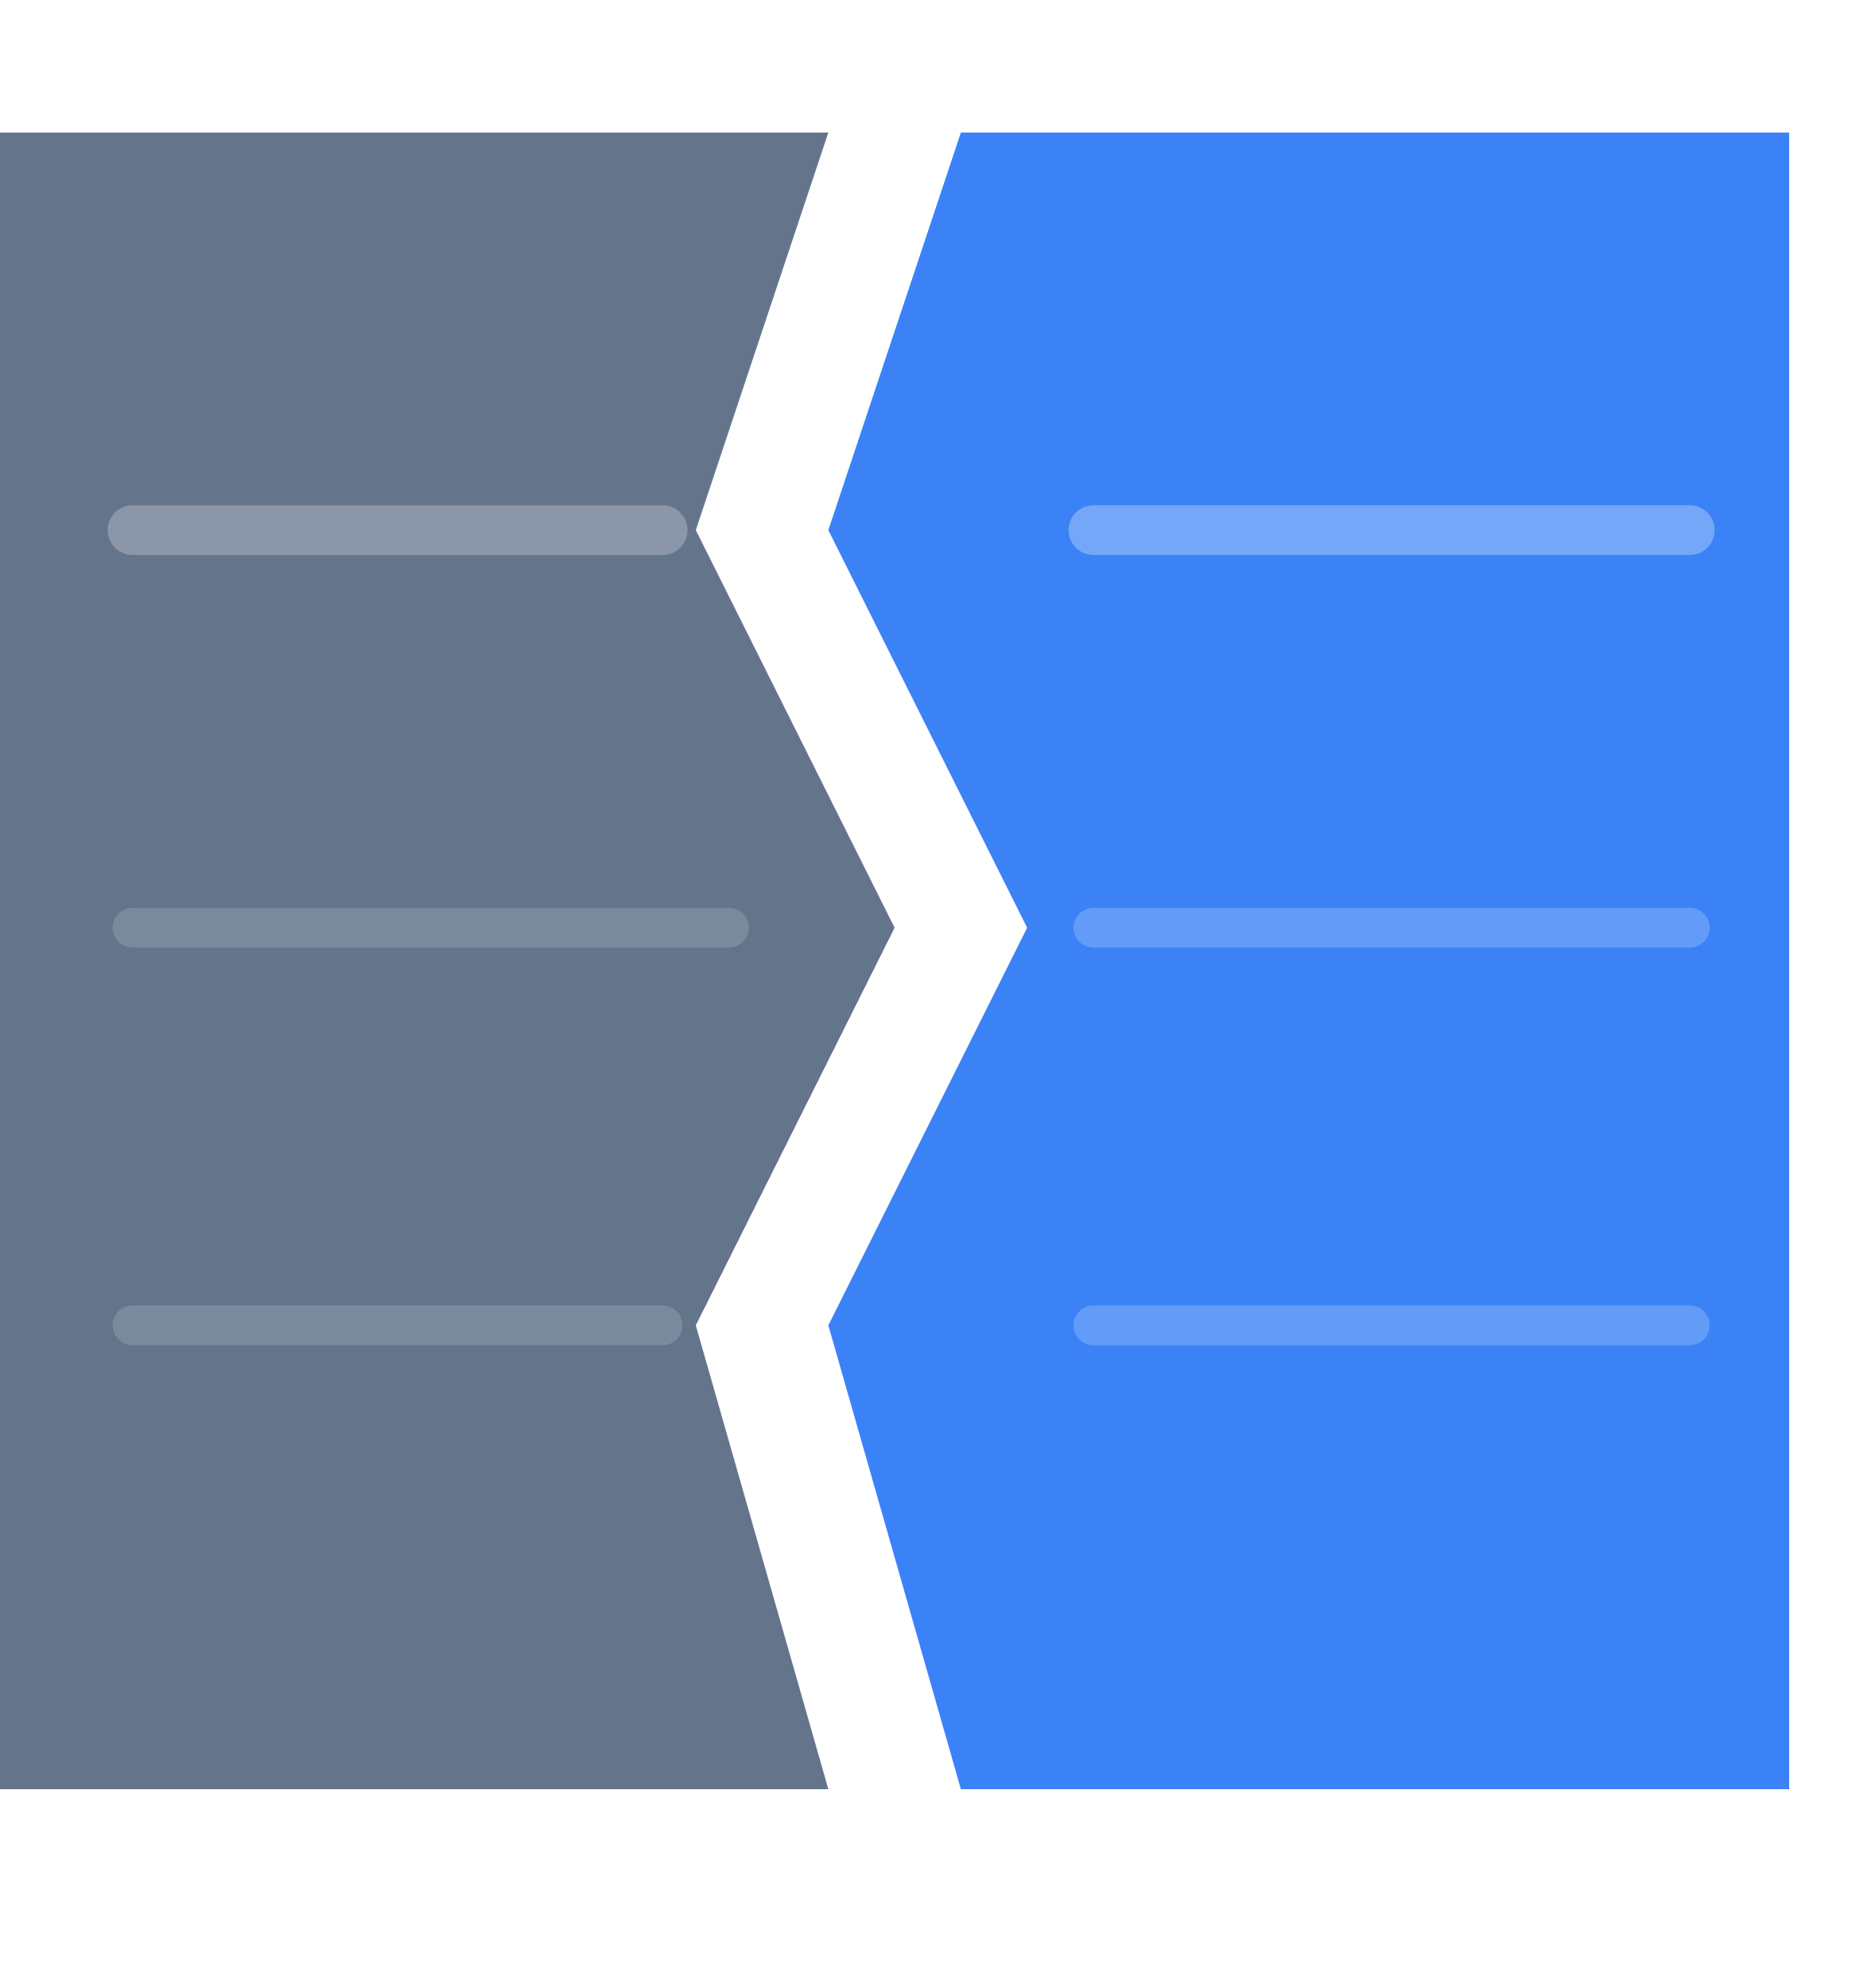
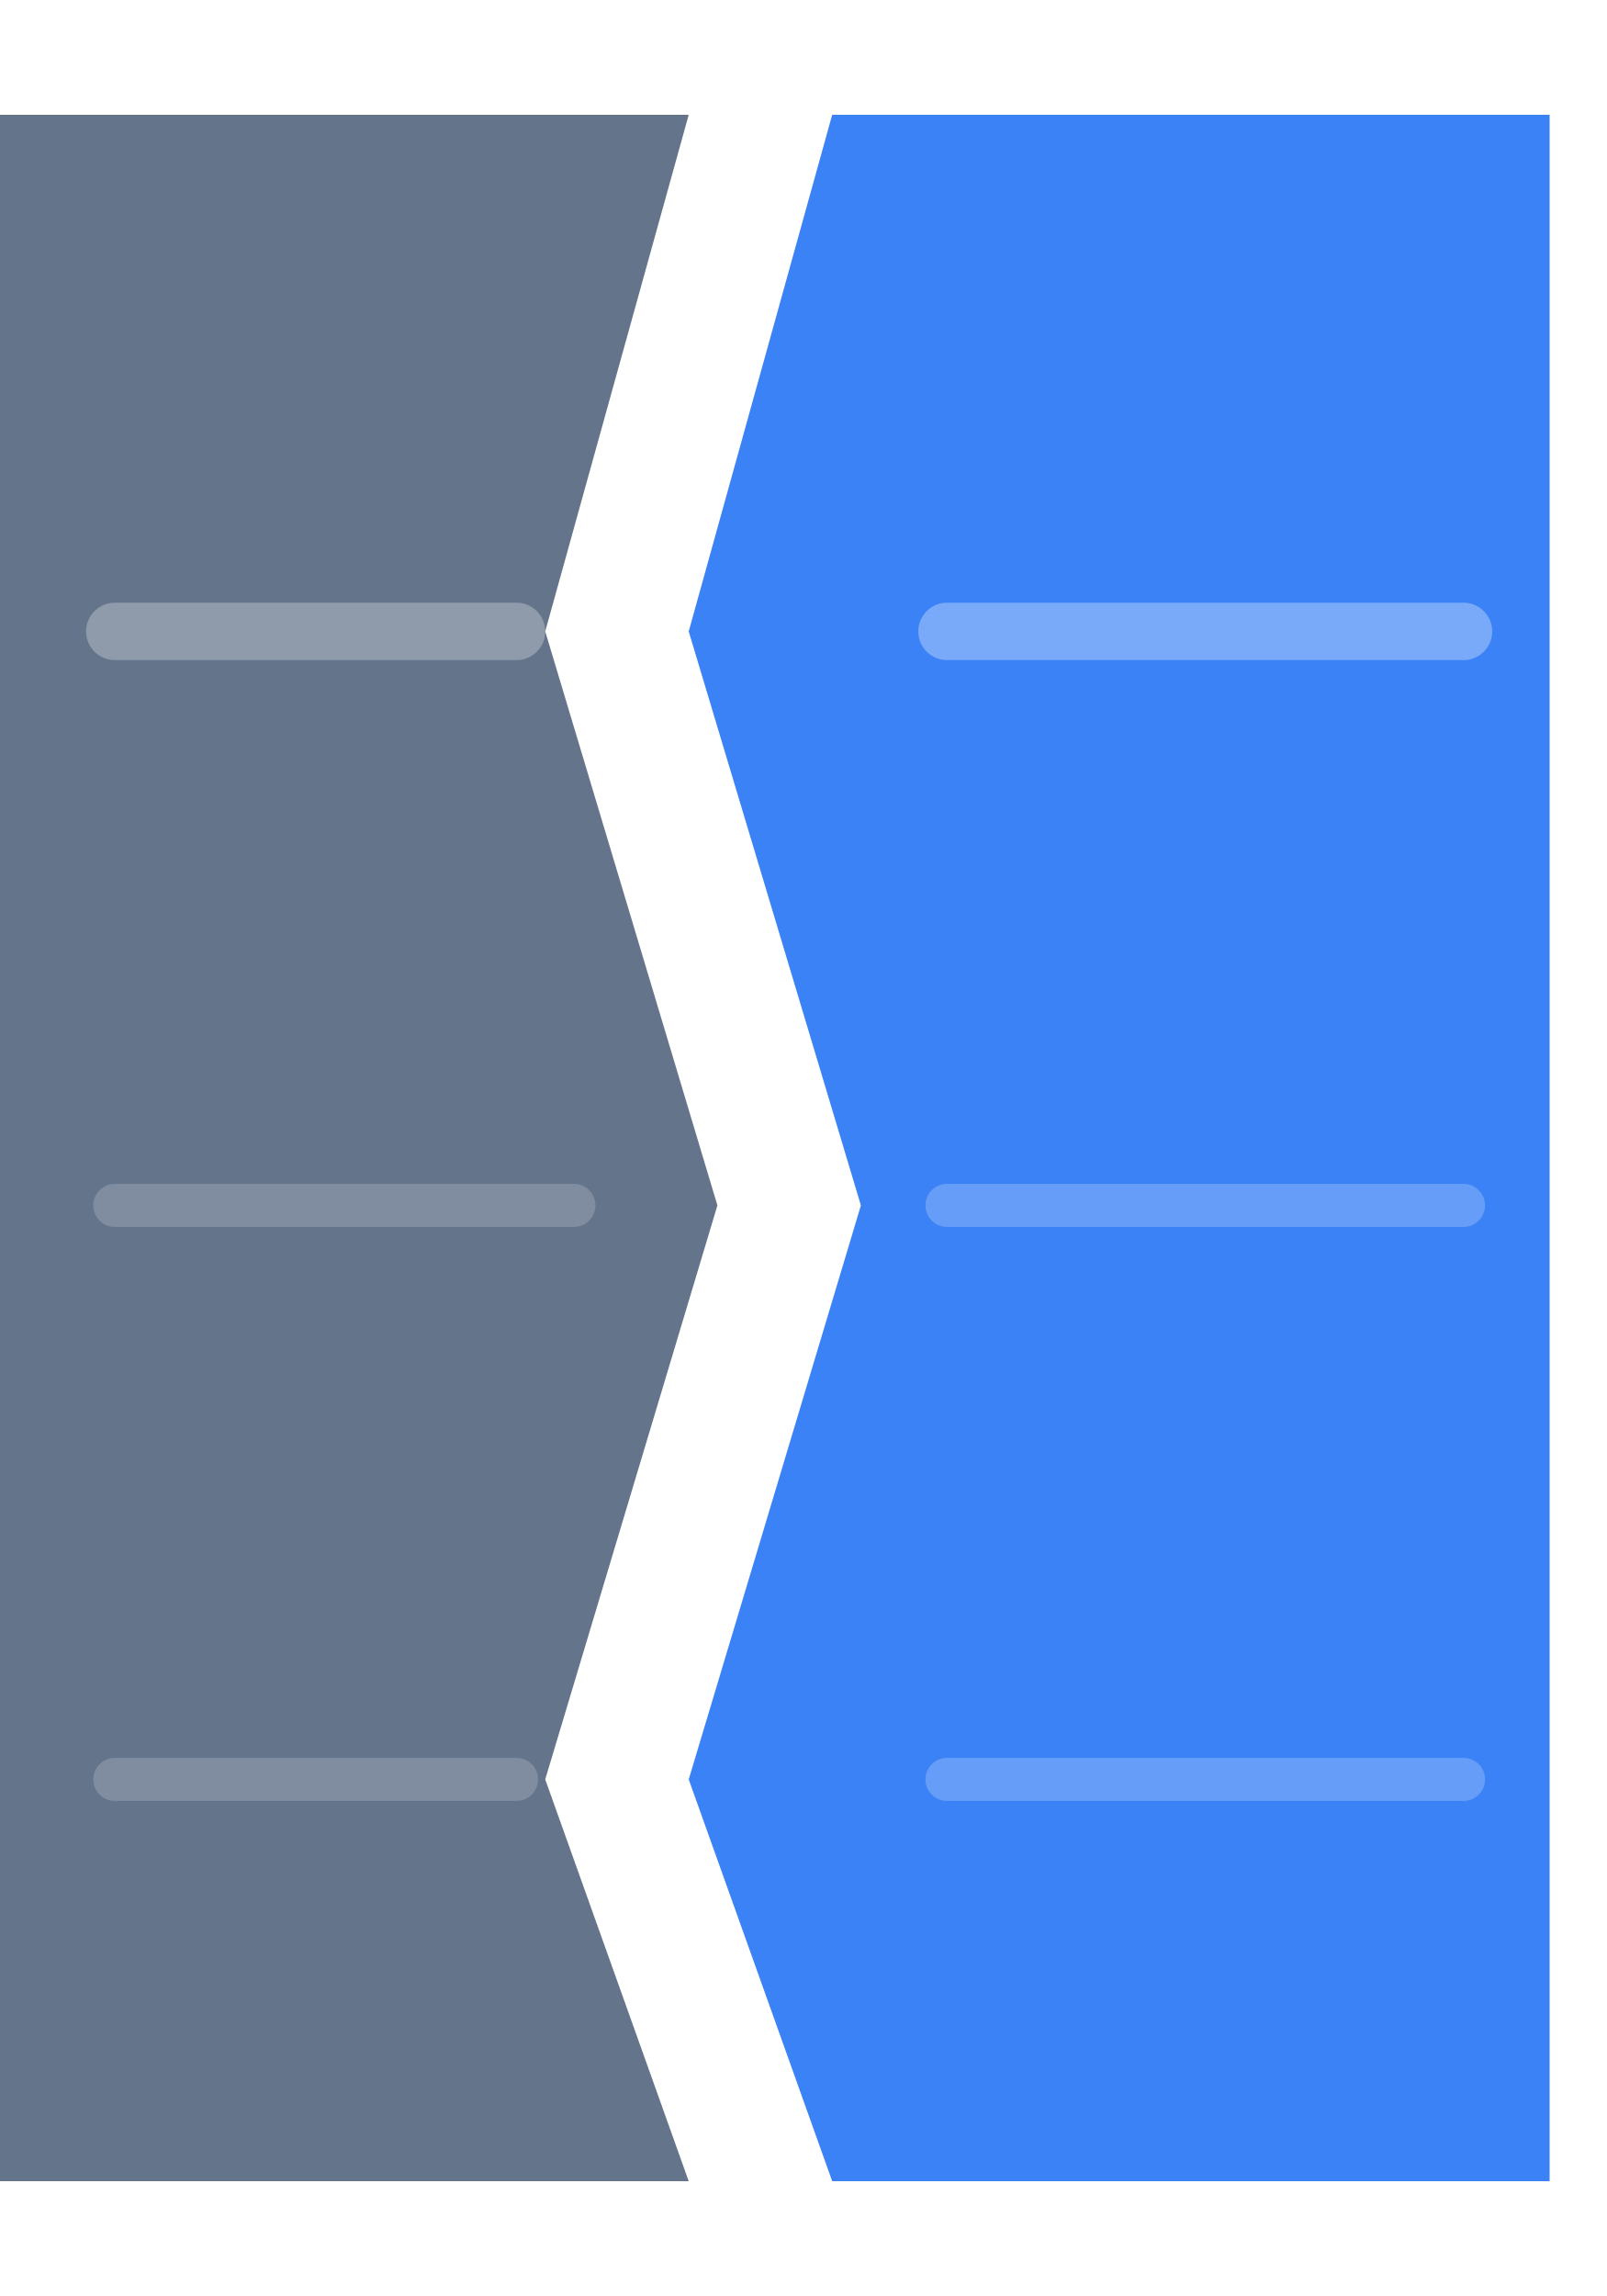
- <svg xmlns="http://www.w3.org/2000/svg" viewBox="0 0 56 60" width="56" height="60">
-   <path d="M0,4 L25,4 L21,16 L27,28 L21,40 L25,54 L0,54 Z" fill="#64748b" />
-   <line x1="4" y1="16" x2="20" y2="16" stroke="rgba(255,255,255,0.25)" stroke-width="1.5" stroke-linecap="round" />
-   <line x1="4" y1="28" x2="22" y2="28" stroke="rgba(255,255,255,0.15)" stroke-width="1.2" stroke-linecap="round" />
-   <line x1="4" y1="40" x2="20" y2="40" stroke="rgba(255,255,255,0.15)" stroke-width="1.2" stroke-linecap="round" />
-   <path d="M29,4 L54,4 L54,54 L29,54 L25,40 L31,28 L25,16 L29,4 Z" fill="#3b82f6" />
-   <line x1="33" y1="16" x2="51" y2="16" stroke="rgba(255,255,255,0.3)" stroke-width="1.5" stroke-linecap="round" />
-   <line x1="33" y1="28" x2="51" y2="28" stroke="rgba(255,255,255,0.2)" stroke-width="1.2" stroke-linecap="round" />
-   <line x1="33" y1="40" x2="51" y2="40" stroke="rgba(255,255,255,0.2)" stroke-width="1.2" stroke-linecap="round" />
+ <svg xmlns="http://www.w3.org/2000/svg" viewBox="0 0 56 80" width="56" height="80">
+   <path d="M0,4 L24,4 L19,22 L25,42 L19,62 L24,76 L0,76 Z" fill="#64748b" />
+   <line x1="4" y1="22" x2="18" y2="22" stroke="rgba(255,255,255,0.28)" stroke-width="2" stroke-linecap="round" />
+   <line x1="4" y1="42" x2="20" y2="42" stroke="rgba(255,255,255,0.18)" stroke-width="1.5" stroke-linecap="round" />
+   <line x1="4" y1="62" x2="18" y2="62" stroke="rgba(255,255,255,0.18)" stroke-width="1.5" stroke-linecap="round" />
+   <path d="M29,4 L54,4 L54,76 L29,76 L24,62 L30,42 L24,22 L29,4 Z" fill="#3b82f6" />
+   <line x1="33" y1="22" x2="51" y2="22" stroke="rgba(255,255,255,0.32)" stroke-width="2" stroke-linecap="round" />
+   <line x1="33" y1="42" x2="51" y2="42" stroke="rgba(255,255,255,0.22)" stroke-width="1.5" stroke-linecap="round" />
+   <line x1="33" y1="62" x2="51" y2="62" stroke="rgba(255,255,255,0.22)" stroke-width="1.5" stroke-linecap="round" />
</svg>
